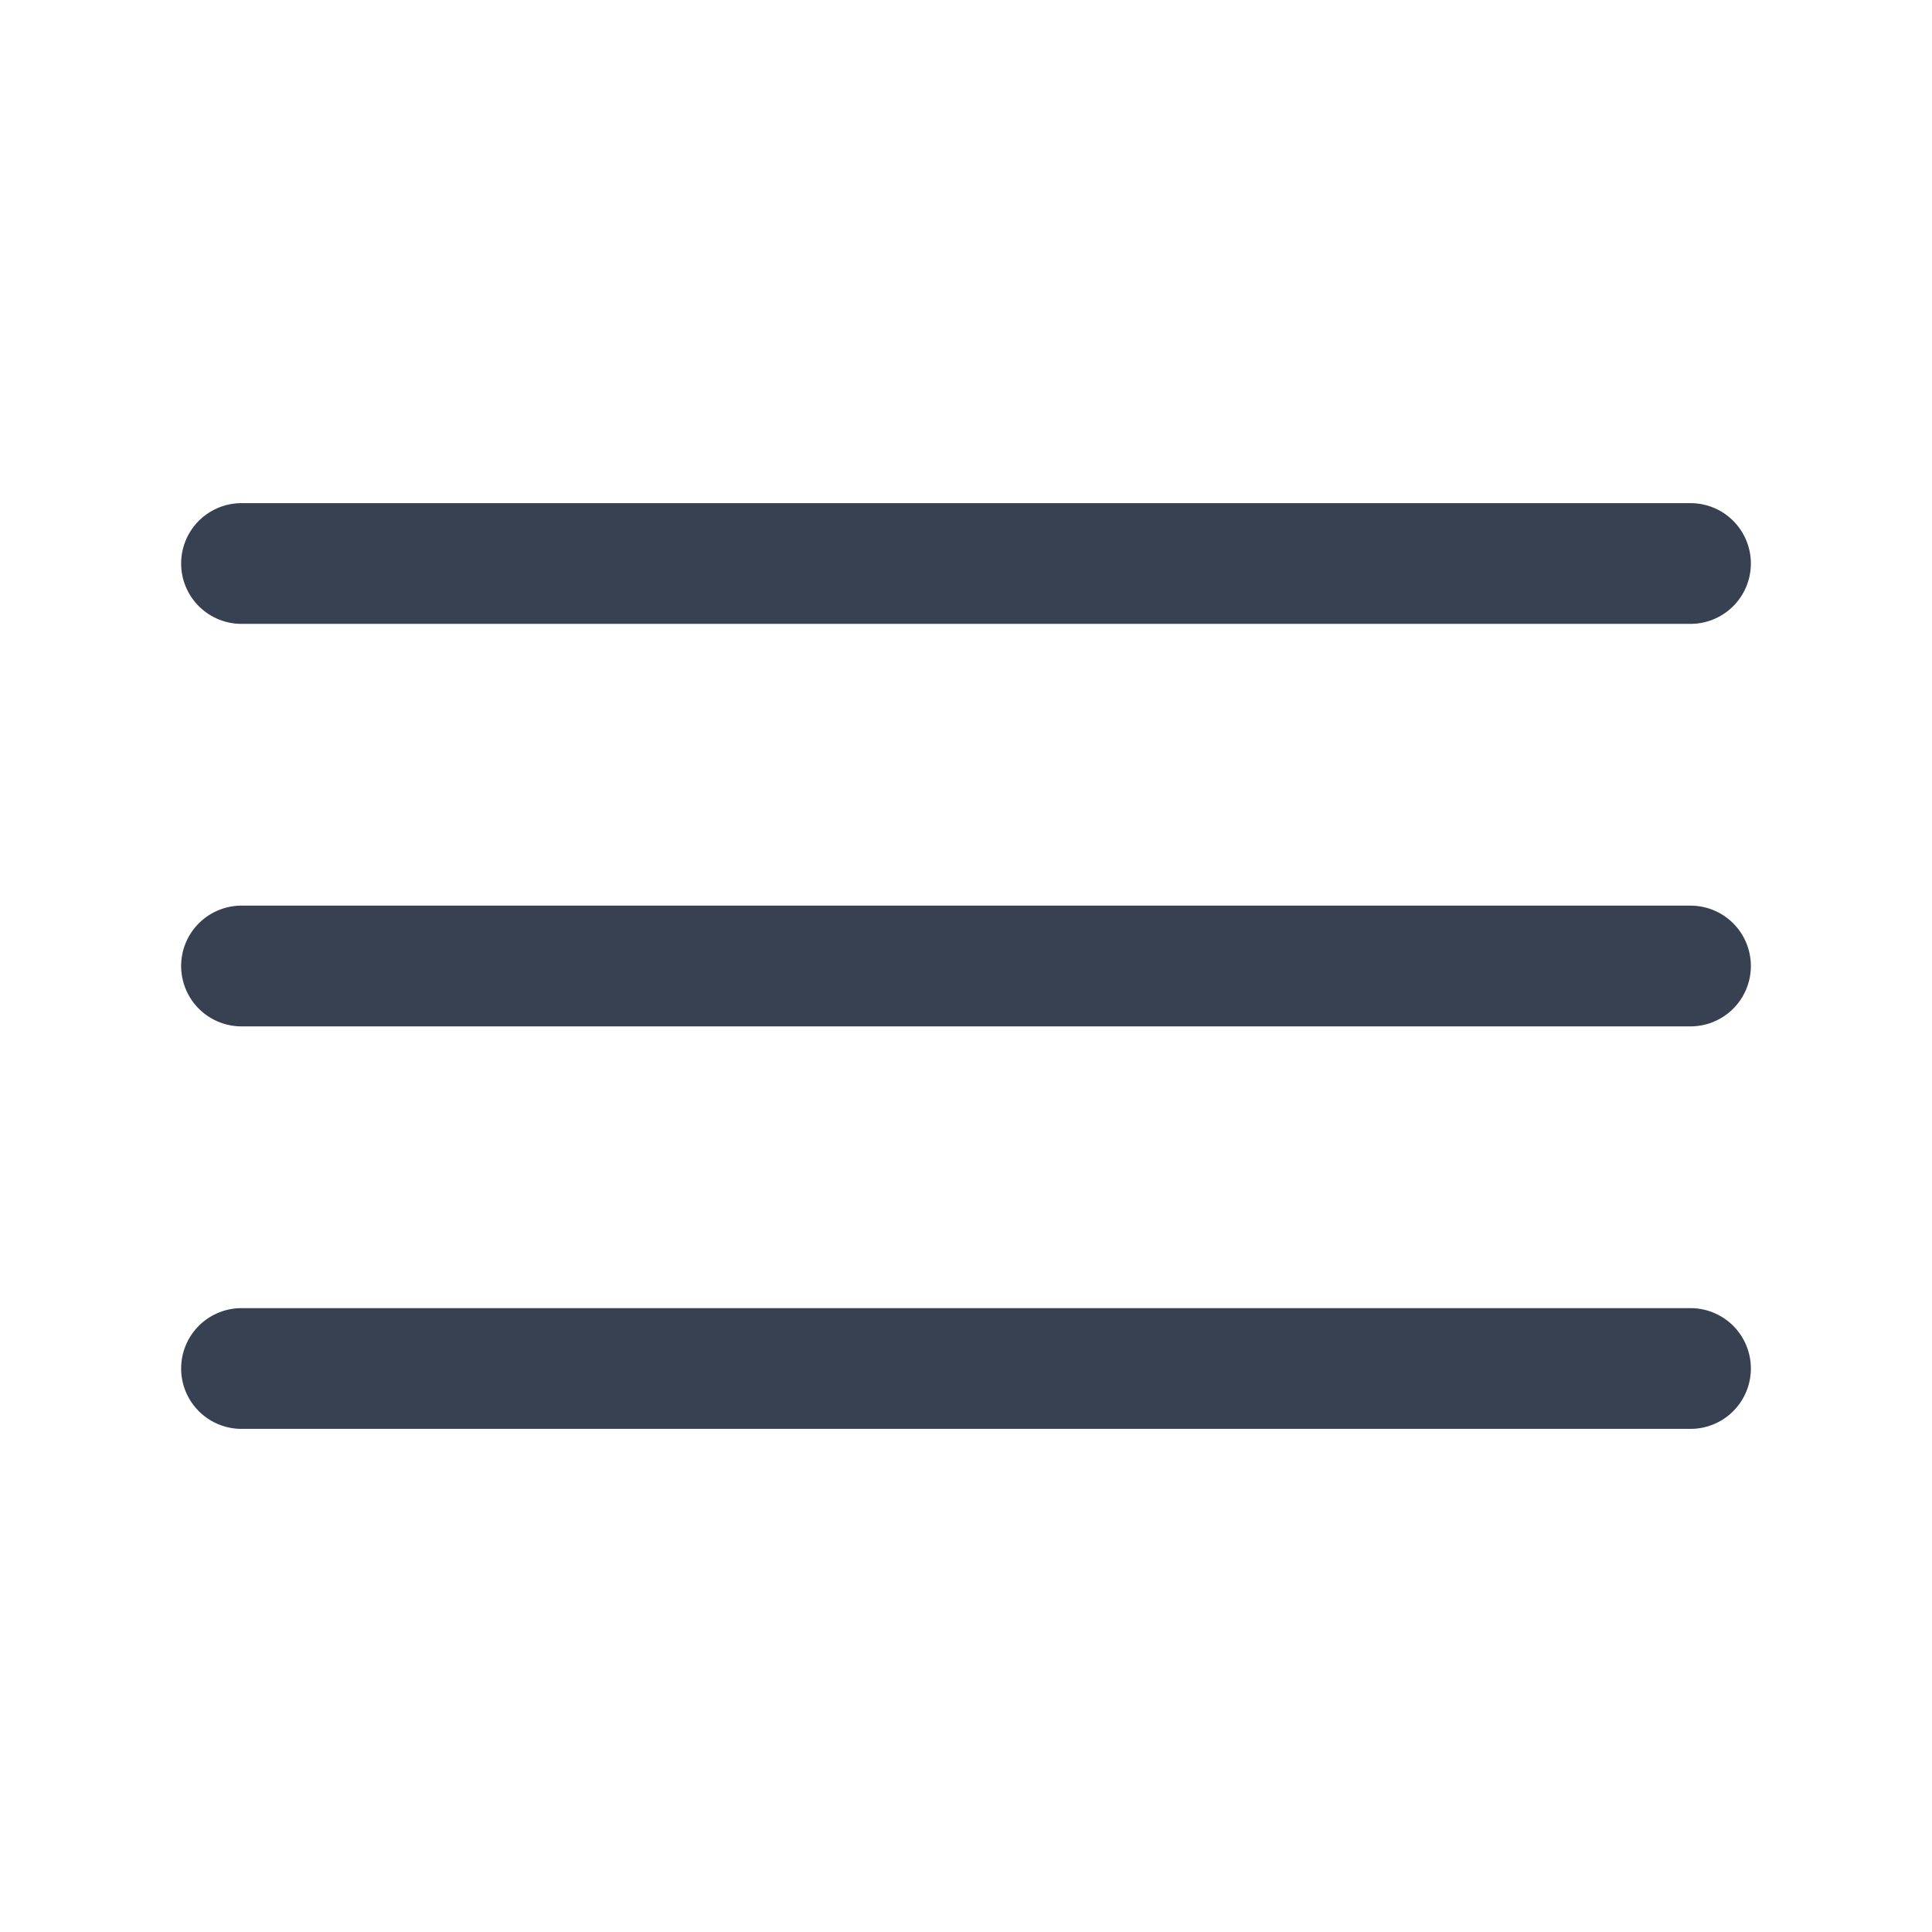
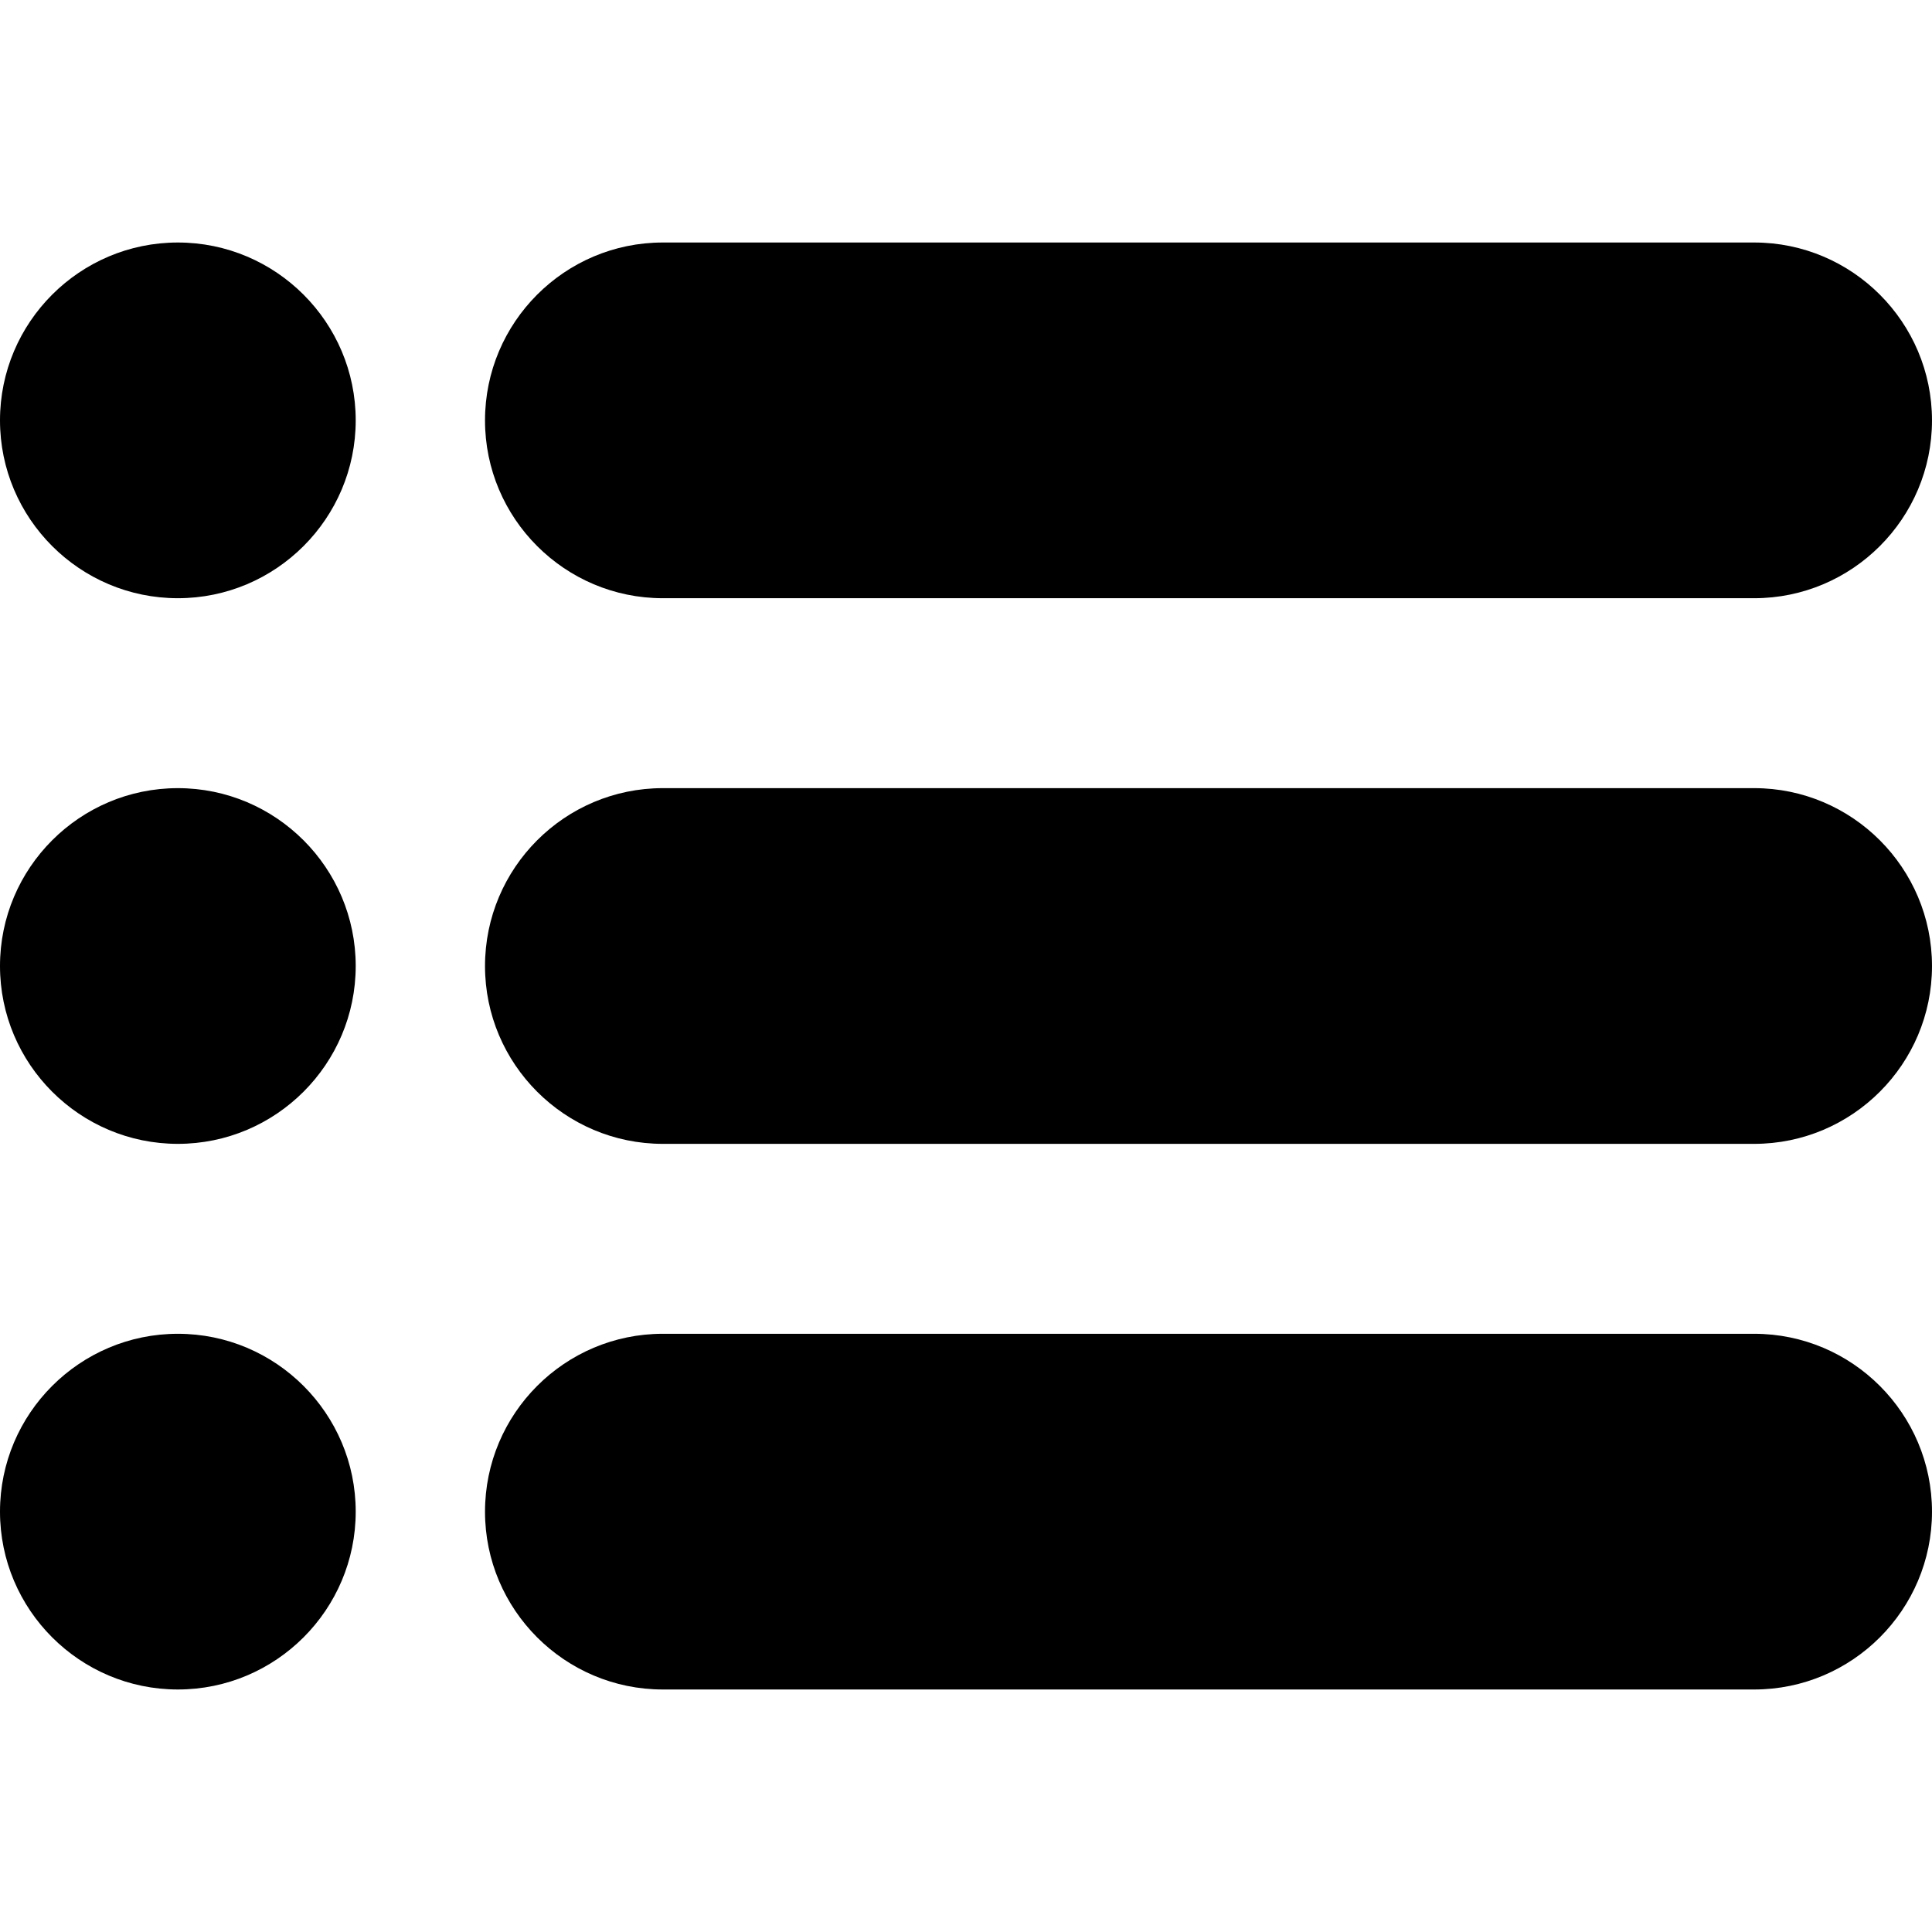
- <svg xmlns="http://www.w3.org/2000/svg" viewBox="0 0 24 24" fill="none" stroke="#374151" stroke-width="1.5" stroke-linecap="round" stroke-linejoin="round">
-   <line x1="3" y1="7" x2="21" y2="7" />
-   <line x1="3" y1="12" x2="21" y2="12" />
-   <line x1="3" y1="17" x2="21" y2="17" />
+ <svg xmlns="http://www.w3.org/2000/svg" id="Layer_1" enable-background="new 0 0 512 512" height="512" viewBox="0 0 512 512" width="512">
+   <path d="m464.883 64.267h-289.233c-25.98 0-47.117 21.137-47.117 47.149 0 25.98 21.137 47.117 47.117 47.117h289.232c25.98 0 47.117-21.137 47.117-47.117.001-26.013-21.136-47.149-47.116-47.149z" />
+   <path d="m47.134 64.267c-25.989 0-47.134 21.144-47.134 47.133s21.145 47.133 47.134 47.133 47.133-21.144 47.133-47.133-21.144-47.133-47.133-47.133z" />
+   <path d="m47.134 208.867c-25.989 0-47.134 21.144-47.134 47.133s21.145 47.133 47.134 47.133 47.133-21.144 47.133-47.133-21.144-47.133-47.133-47.133z" />
+   <path d="m47.134 353.467c-25.989 0-47.134 21.144-47.134 47.133s21.145 47.133 47.134 47.133 47.133-21.144 47.133-47.133-21.144-47.133-47.133-47.133z" />
+   <path d="m464.883 208.867h-289.233c-25.98 0-47.117 21.137-47.117 47.149 0 25.98 21.137 47.117 47.117 47.117h289.232c25.98 0 47.117-21.137 47.117-47.117.001-26.013-21.136-47.149-47.116-47.149z" />
+   <path d="m464.883 353.467h-289.233c-25.98 0-47.117 21.137-47.117 47.149 0 25.98 21.137 47.117 47.117 47.117h289.232c25.98 0 47.117-21.137 47.117-47.117.001-26.012-21.136-47.149-47.116-47.149z" />
</svg>
